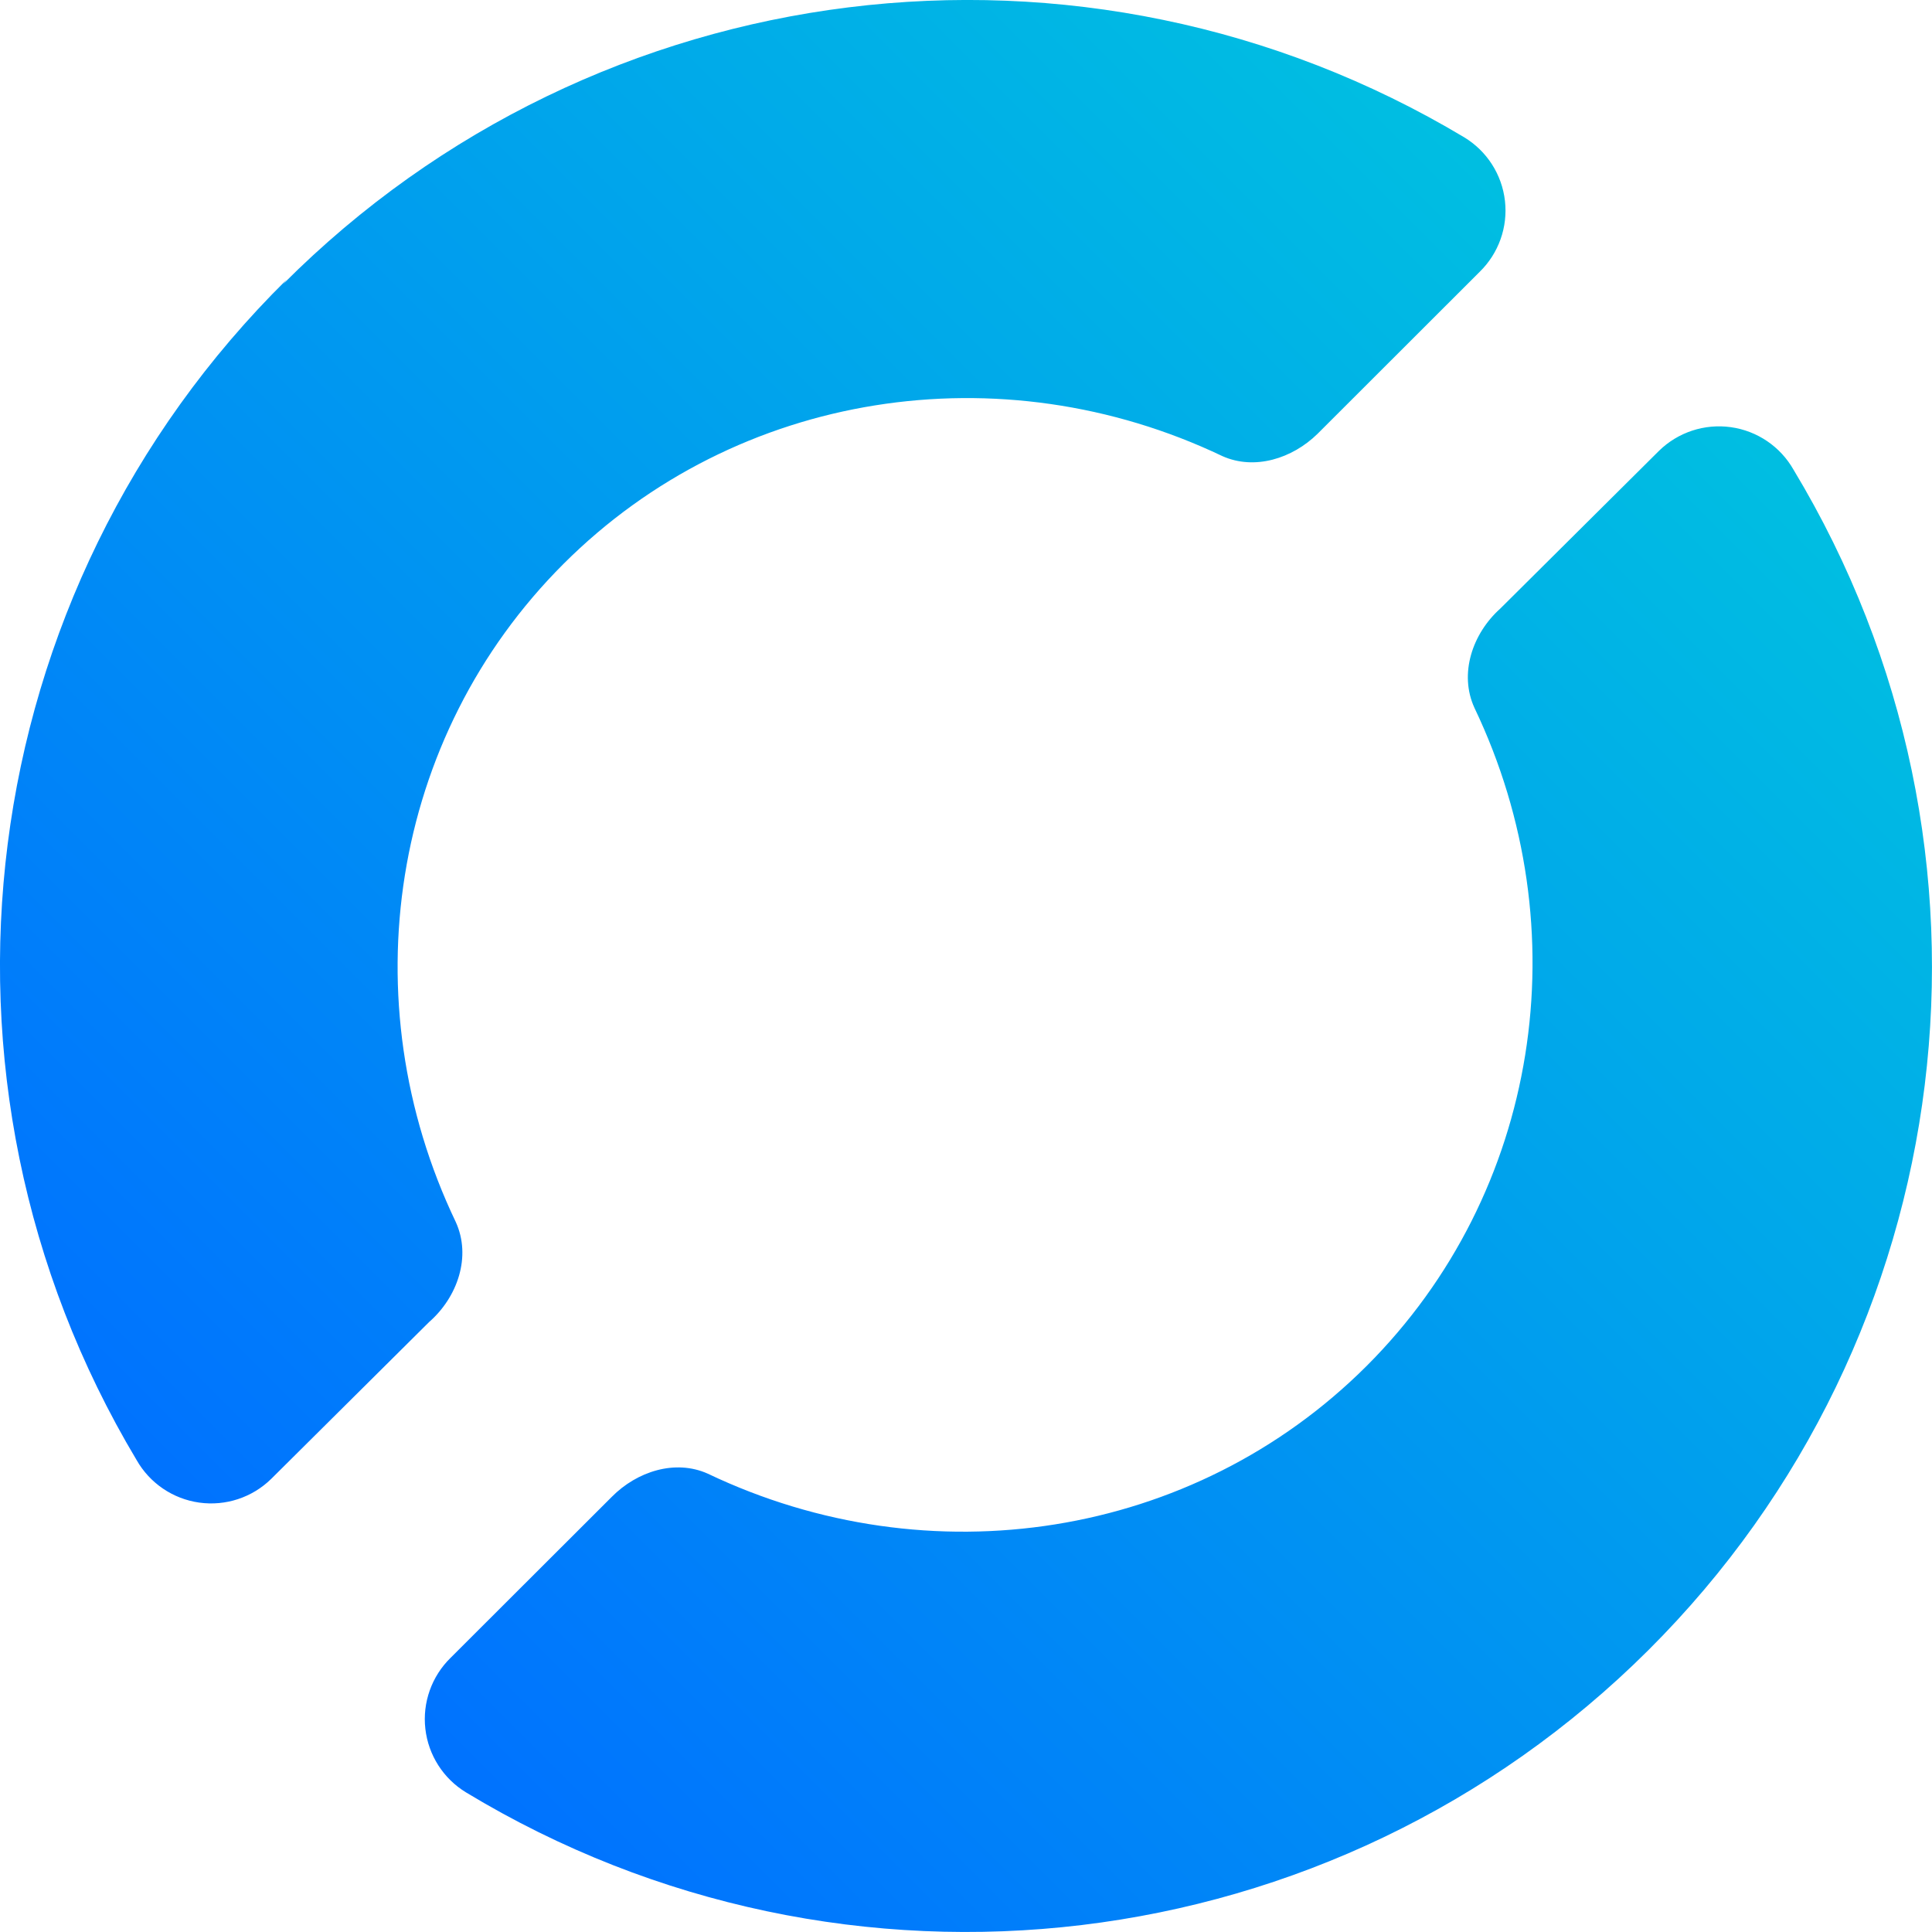
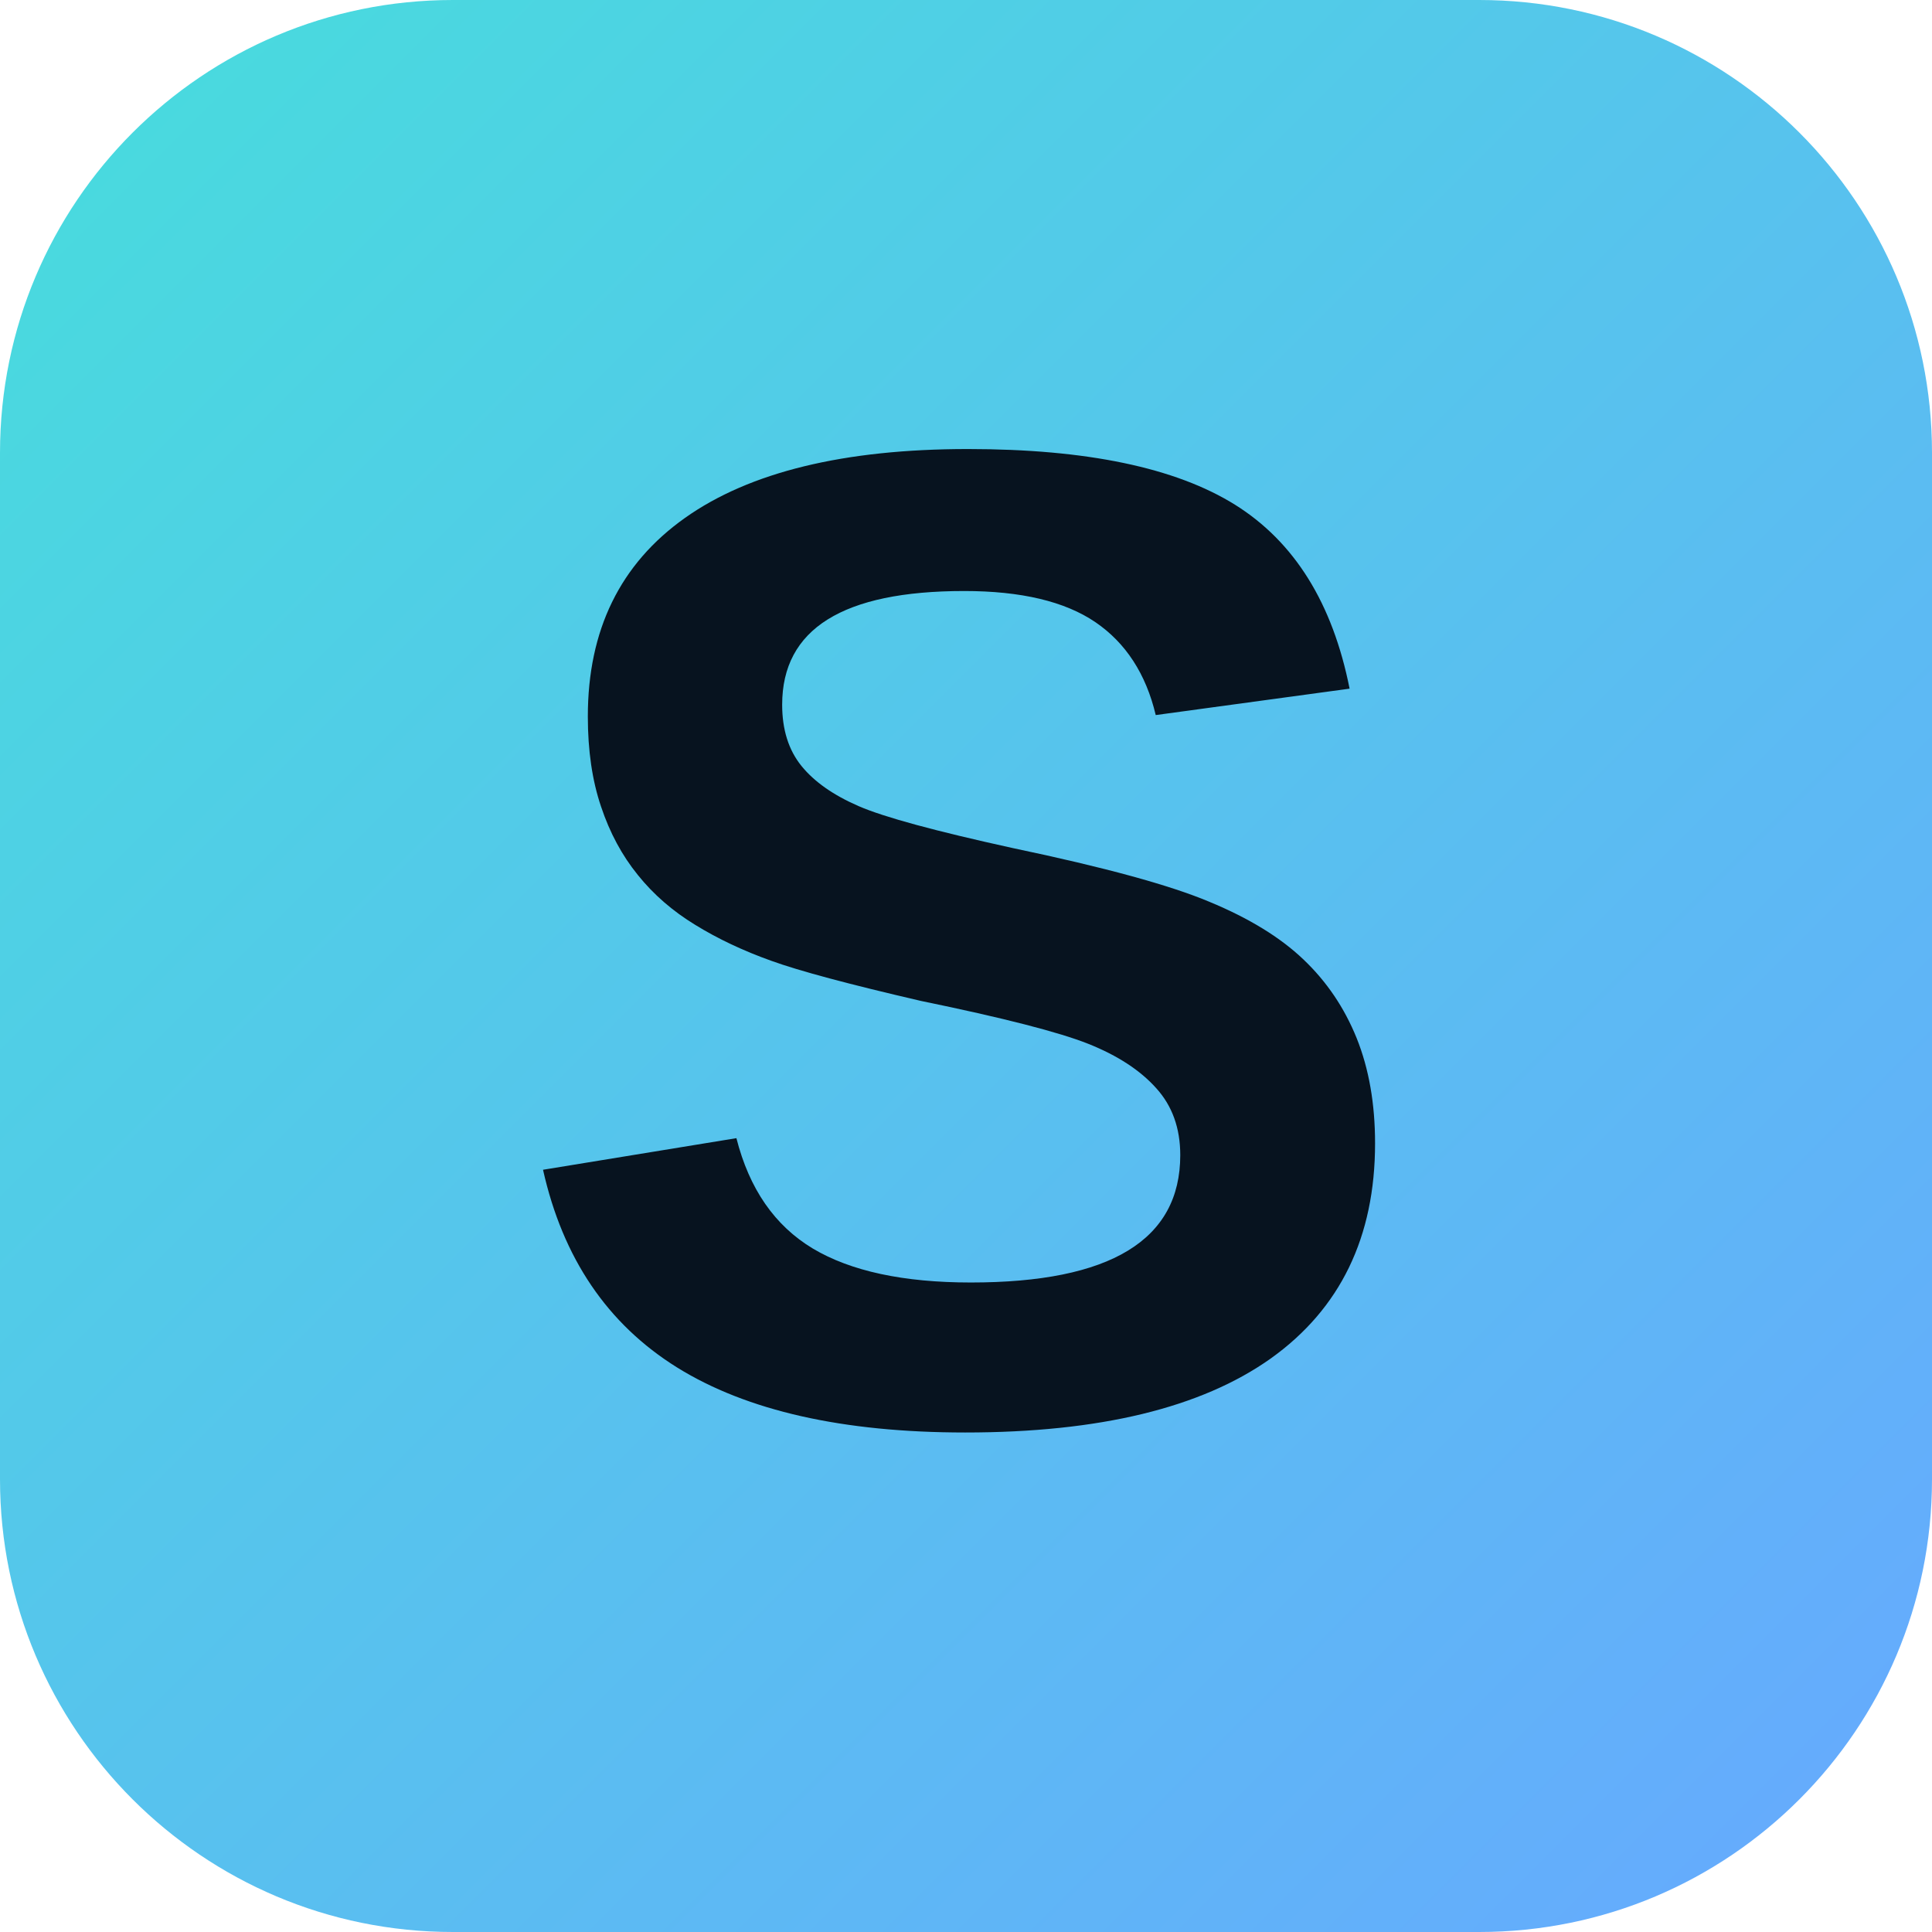
- <svg xmlns="http://www.w3.org/2000/svg" xmlns:xlink="http://www.w3.org/1999/xlink" xml:space="preserve" viewBox="66.993 897.484 26 26">
-   <linearGradient id="a" x1=".148" x2=".845" y1=".851" y2=".154" gradientTransform="matrix(26.301 0 0 26.331 90.674 911.757)" gradientUnits="userSpaceOnUse">
-     <stop offset="0" stop-color="#0071ff" />
-     <stop offset="1" stop-color="#00bfe1" />
-   </linearGradient>
+ <svg xmlns="http://www.w3.org/2000/svg" viewBox="0 0 64 64" width="64" height="64">
  <defs>
-     <linearGradient xlink:href="#a" id="b" x1=".148" x2=".845" y1=".851" y2=".154" gradientTransform="matrix(26.00048 0 0 25.99935 66.993 897.485)" gradientUnits="userSpaceOnUse" />
+     <linearGradient id="g" x1="0" y1="0" x2="1" y2="1">
+       <stop offset="0" stop-color="#47dddc" />
+       <stop offset="1" stop-color="#67a8ff" />
+     </linearGradient>
  </defs>
-   <path fill="url(#b)" d="m89.318 903.552-2.135 2.122c-.376.337-.558.879-.347 1.337 1.422 2.976.882 6.524-1.452 8.856-2.335 2.331-5.887 2.87-8.866 1.449-.439-.197-.954-.03-1.292.312l-2.17 2.167a1.154 1.154 0 0 0 .208 1.81 13.005 13.005 0 0 0 15.91-1.912 12.97 12.97 0 0 0 1.956-15.887 1.154 1.154 0 0 0-1.812-.254zm-18.467-2.305a12.969 12.969 0 0 0-2.02 15.885 1.154 1.154 0 0 0 1.812.254l2.124-2.11c.385-.336.572-.884.359-1.348-1.423-2.976-.884-6.524 1.451-8.856 2.334-2.332 5.887-2.871 8.866-1.45.434.194.942.033 1.281-.3l2.182-2.18a1.152 1.152 0 0 0-.208-1.81 13.009 13.009 0 0 0-15.893 1.973z" />
+   <rect width="64" height="64" rx="15" fill="url(#g)" />
+   <text x="32" y="47" font-family="Arial,Helvetica,sans-serif" font-size="46" font-weight="700" text-anchor="middle" fill="#07131f">S</text>
</svg>
